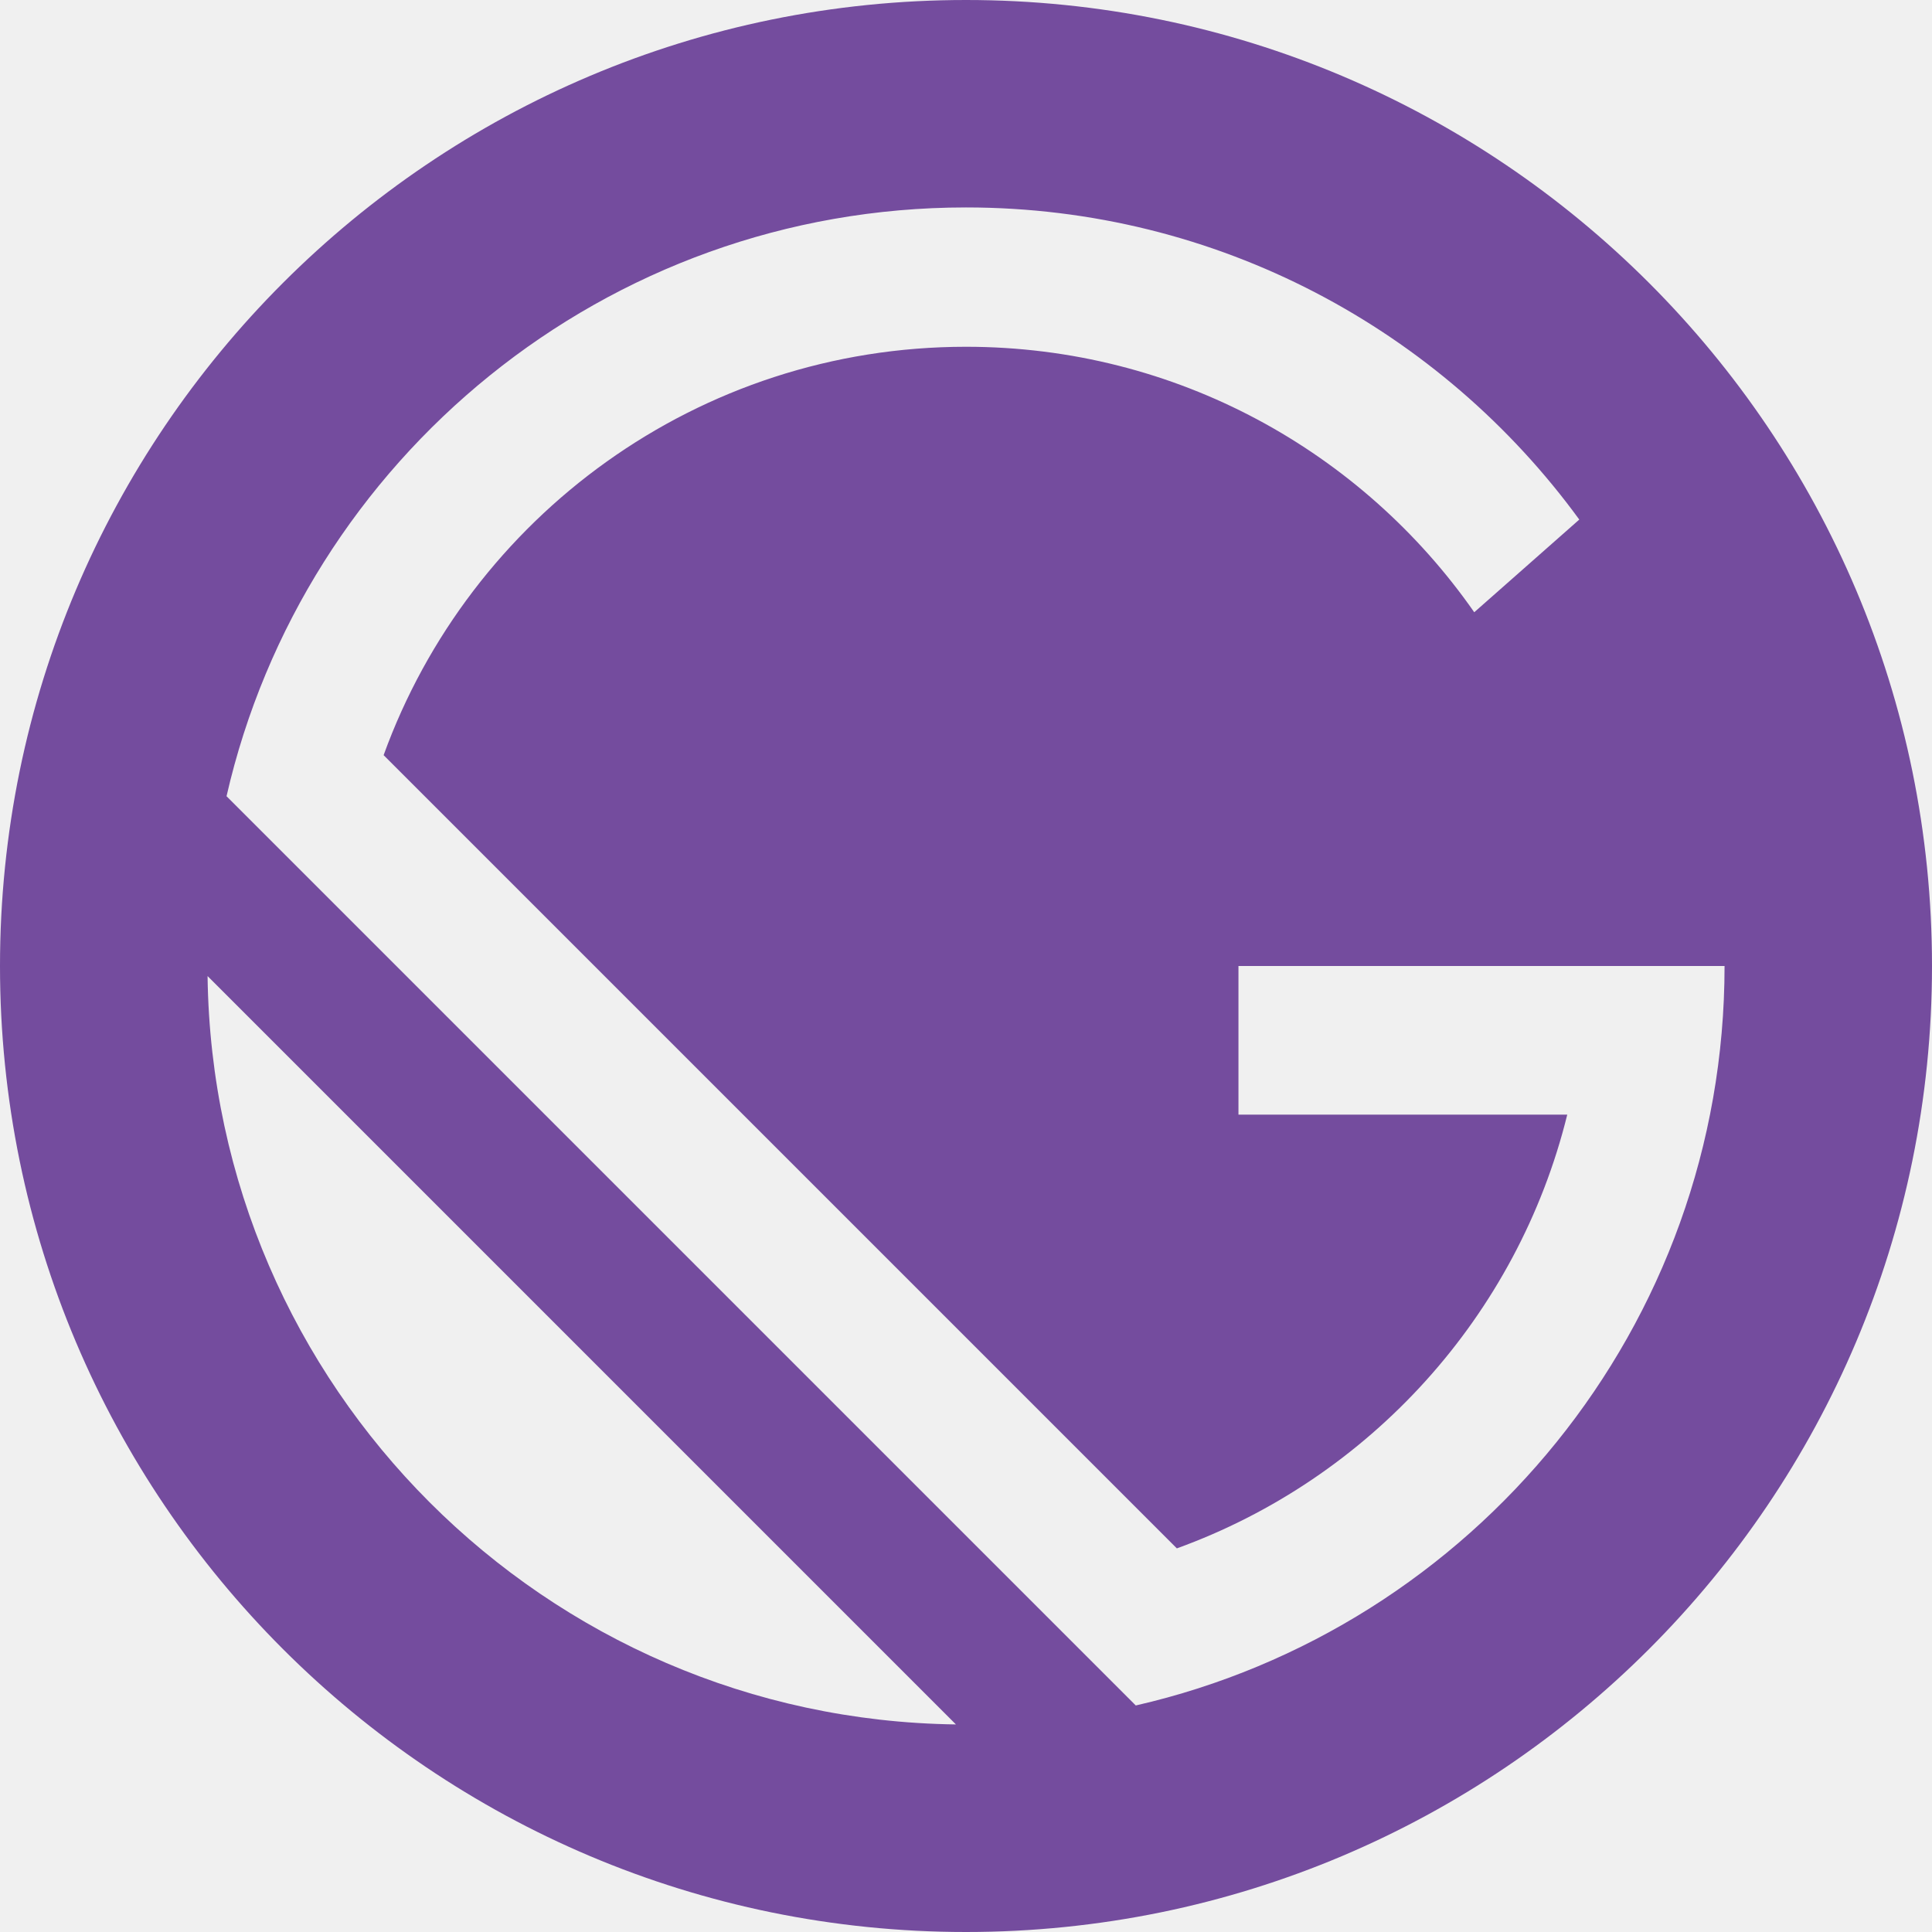
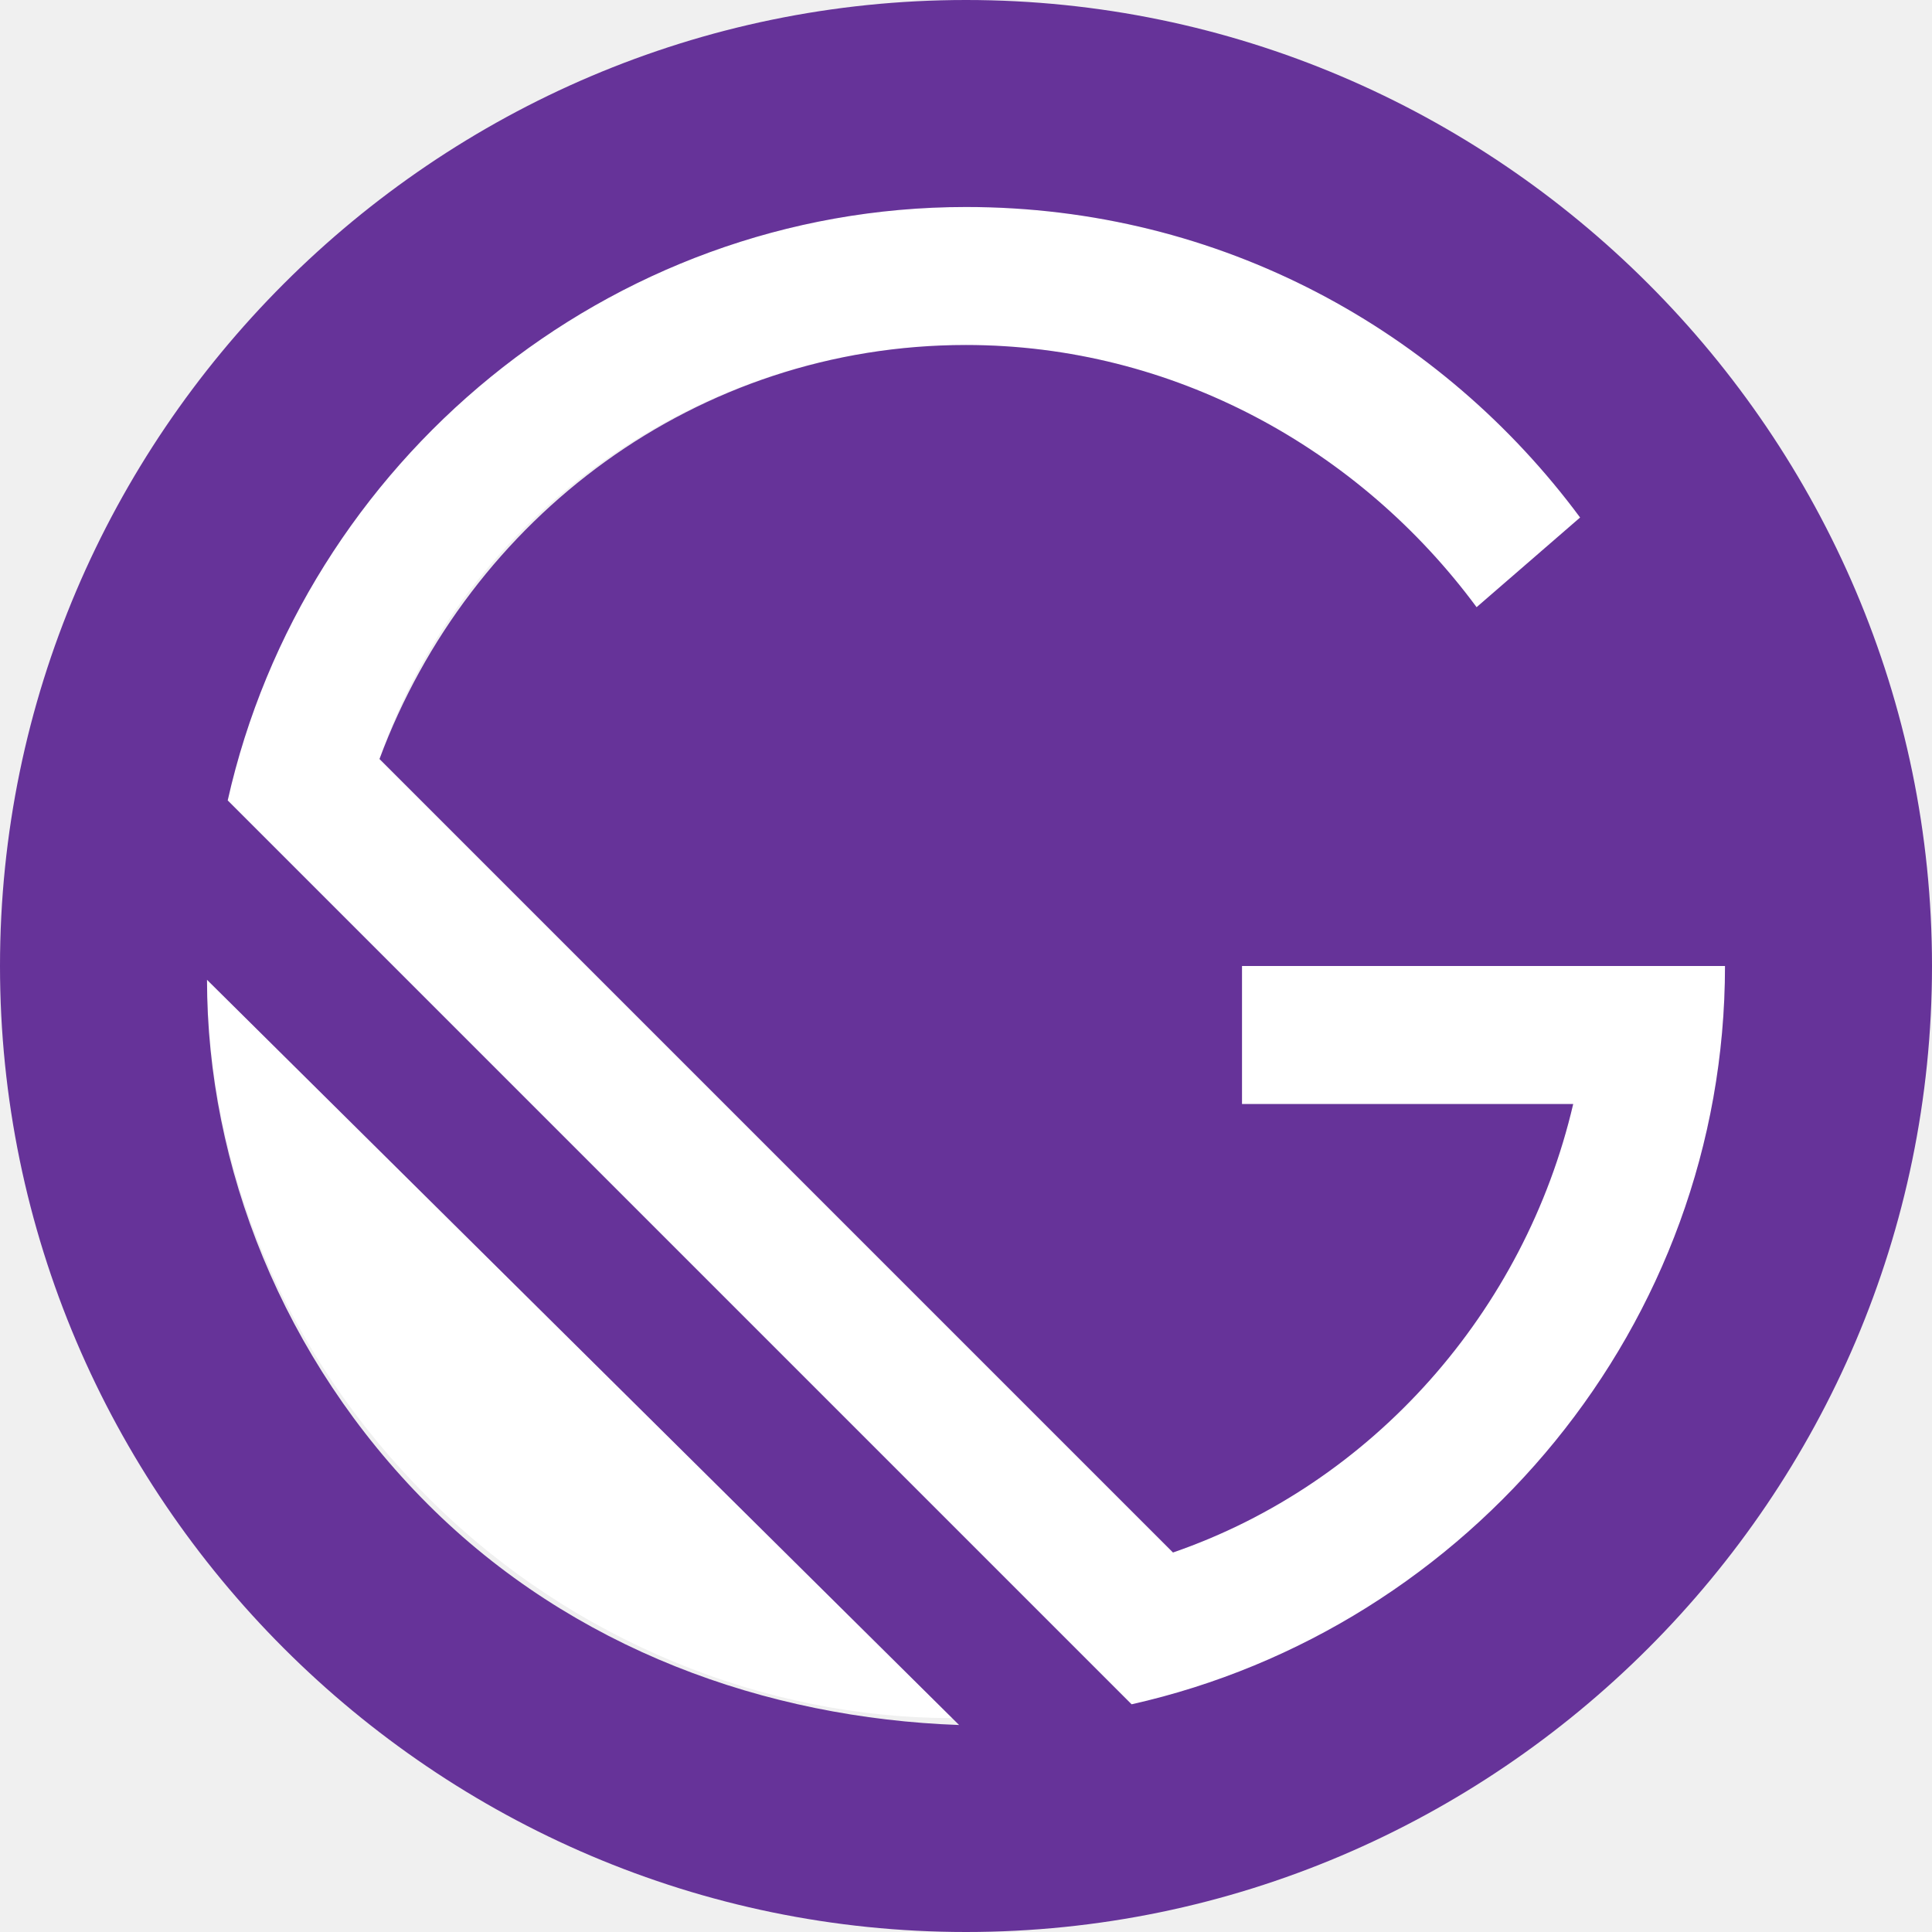
- <svg xmlns="http://www.w3.org/2000/svg" width="256px" height="256px" viewBox="0 0 256 256" version="1.1" preserveAspectRatio="xMidYMid">
-   <g>
-     <path d="M128,0 C57.308,0 0,57.307 0,128 C0,198.693 57.308,256 128,256 C198.693,256 256,198.693 256,128 C256,57.307 198.693,0 128,0 Z M27.504,129.334 L126.665,228.496 C72.214,227.786 28.213,183.785 27.504,129.334 Z M150.496,225.983 L30.017,105.504 C40.233,60.823 80.222,27.487 128,27.487 C161.397,27.487 190.985,43.78 209.263,68.846 L195.346,81.126 C180.52,59.864 155.887,45.949 128,45.949 C92.495,45.949 62.26,68.501 50.831,100.062 L155.939,205.169 C181.464,195.926 201.095,174.379 207.67,147.692 L164.103,147.692 L164.103,128 L210.051,128 L210.051,128 L228.513,128 L228.513,128 C228.513,175.778 195.177,215.767 150.496,225.983 Z" fill="#744C9E" fill-rule="nonzero" />
+ <svg xmlns="http://www.w3.org/2000/svg" clip-rule="evenodd" fill-rule="evenodd" stroke-linejoin="round" stroke-miterlimit="1.414" viewBox="0 0 28 28">
+   <g fill-rule="nonzero">
+     <path d="m25 14h-7v2h4.8c-.7 3-2.9 5.5-5.8 6.5l-11.5-11.5c1.2-3.5 4.6-6 8.5-6 3 0 5.7 1.5 7.4 3.8l1.5-1.3c-2-2.7-5.2-4.5-8.9-4.5-5.2 0-9.6 3.7-10.7 8.6l13.2 13.2c4.8-1.2 8.5-5.6 8.5-10.8z" fill="#fff" />
+     <path d="m3 14.1c0 2.8 1.1 5.5 3.2 7.6s4.9 3.2 7.6 3.2z" fill="#fff" />
+     <path d="m14 0c-7.7 0-14 6.3-14 14s6.3 14 14 14 14-6.3 14-14-6.3-14-14-14zm-7.8 21.8c-2.1-2.1-3.2-4.9-3.2-7.6l10.9 10.8c-2.8-.1-5.6-1.1-7.7-3.2zm10.2 2.9-13.1-13.1c1.1-4.9 5.5-8.6 10.7-8.6 3.7 0 6.9 1.8 8.9 4.5l-1.5 1.3c-1.7-2.3-4.4-3.8-7.4-3.8-3.9 0-7.2 2.5-8.5 6l11.5 11.5c2.9-1 5.1-3.5 5.8-6.5h-4.8v-2h7c0 5.2-3.7 9.6-8.6 10.7z" fill="#639" />
  </g>
</svg>
